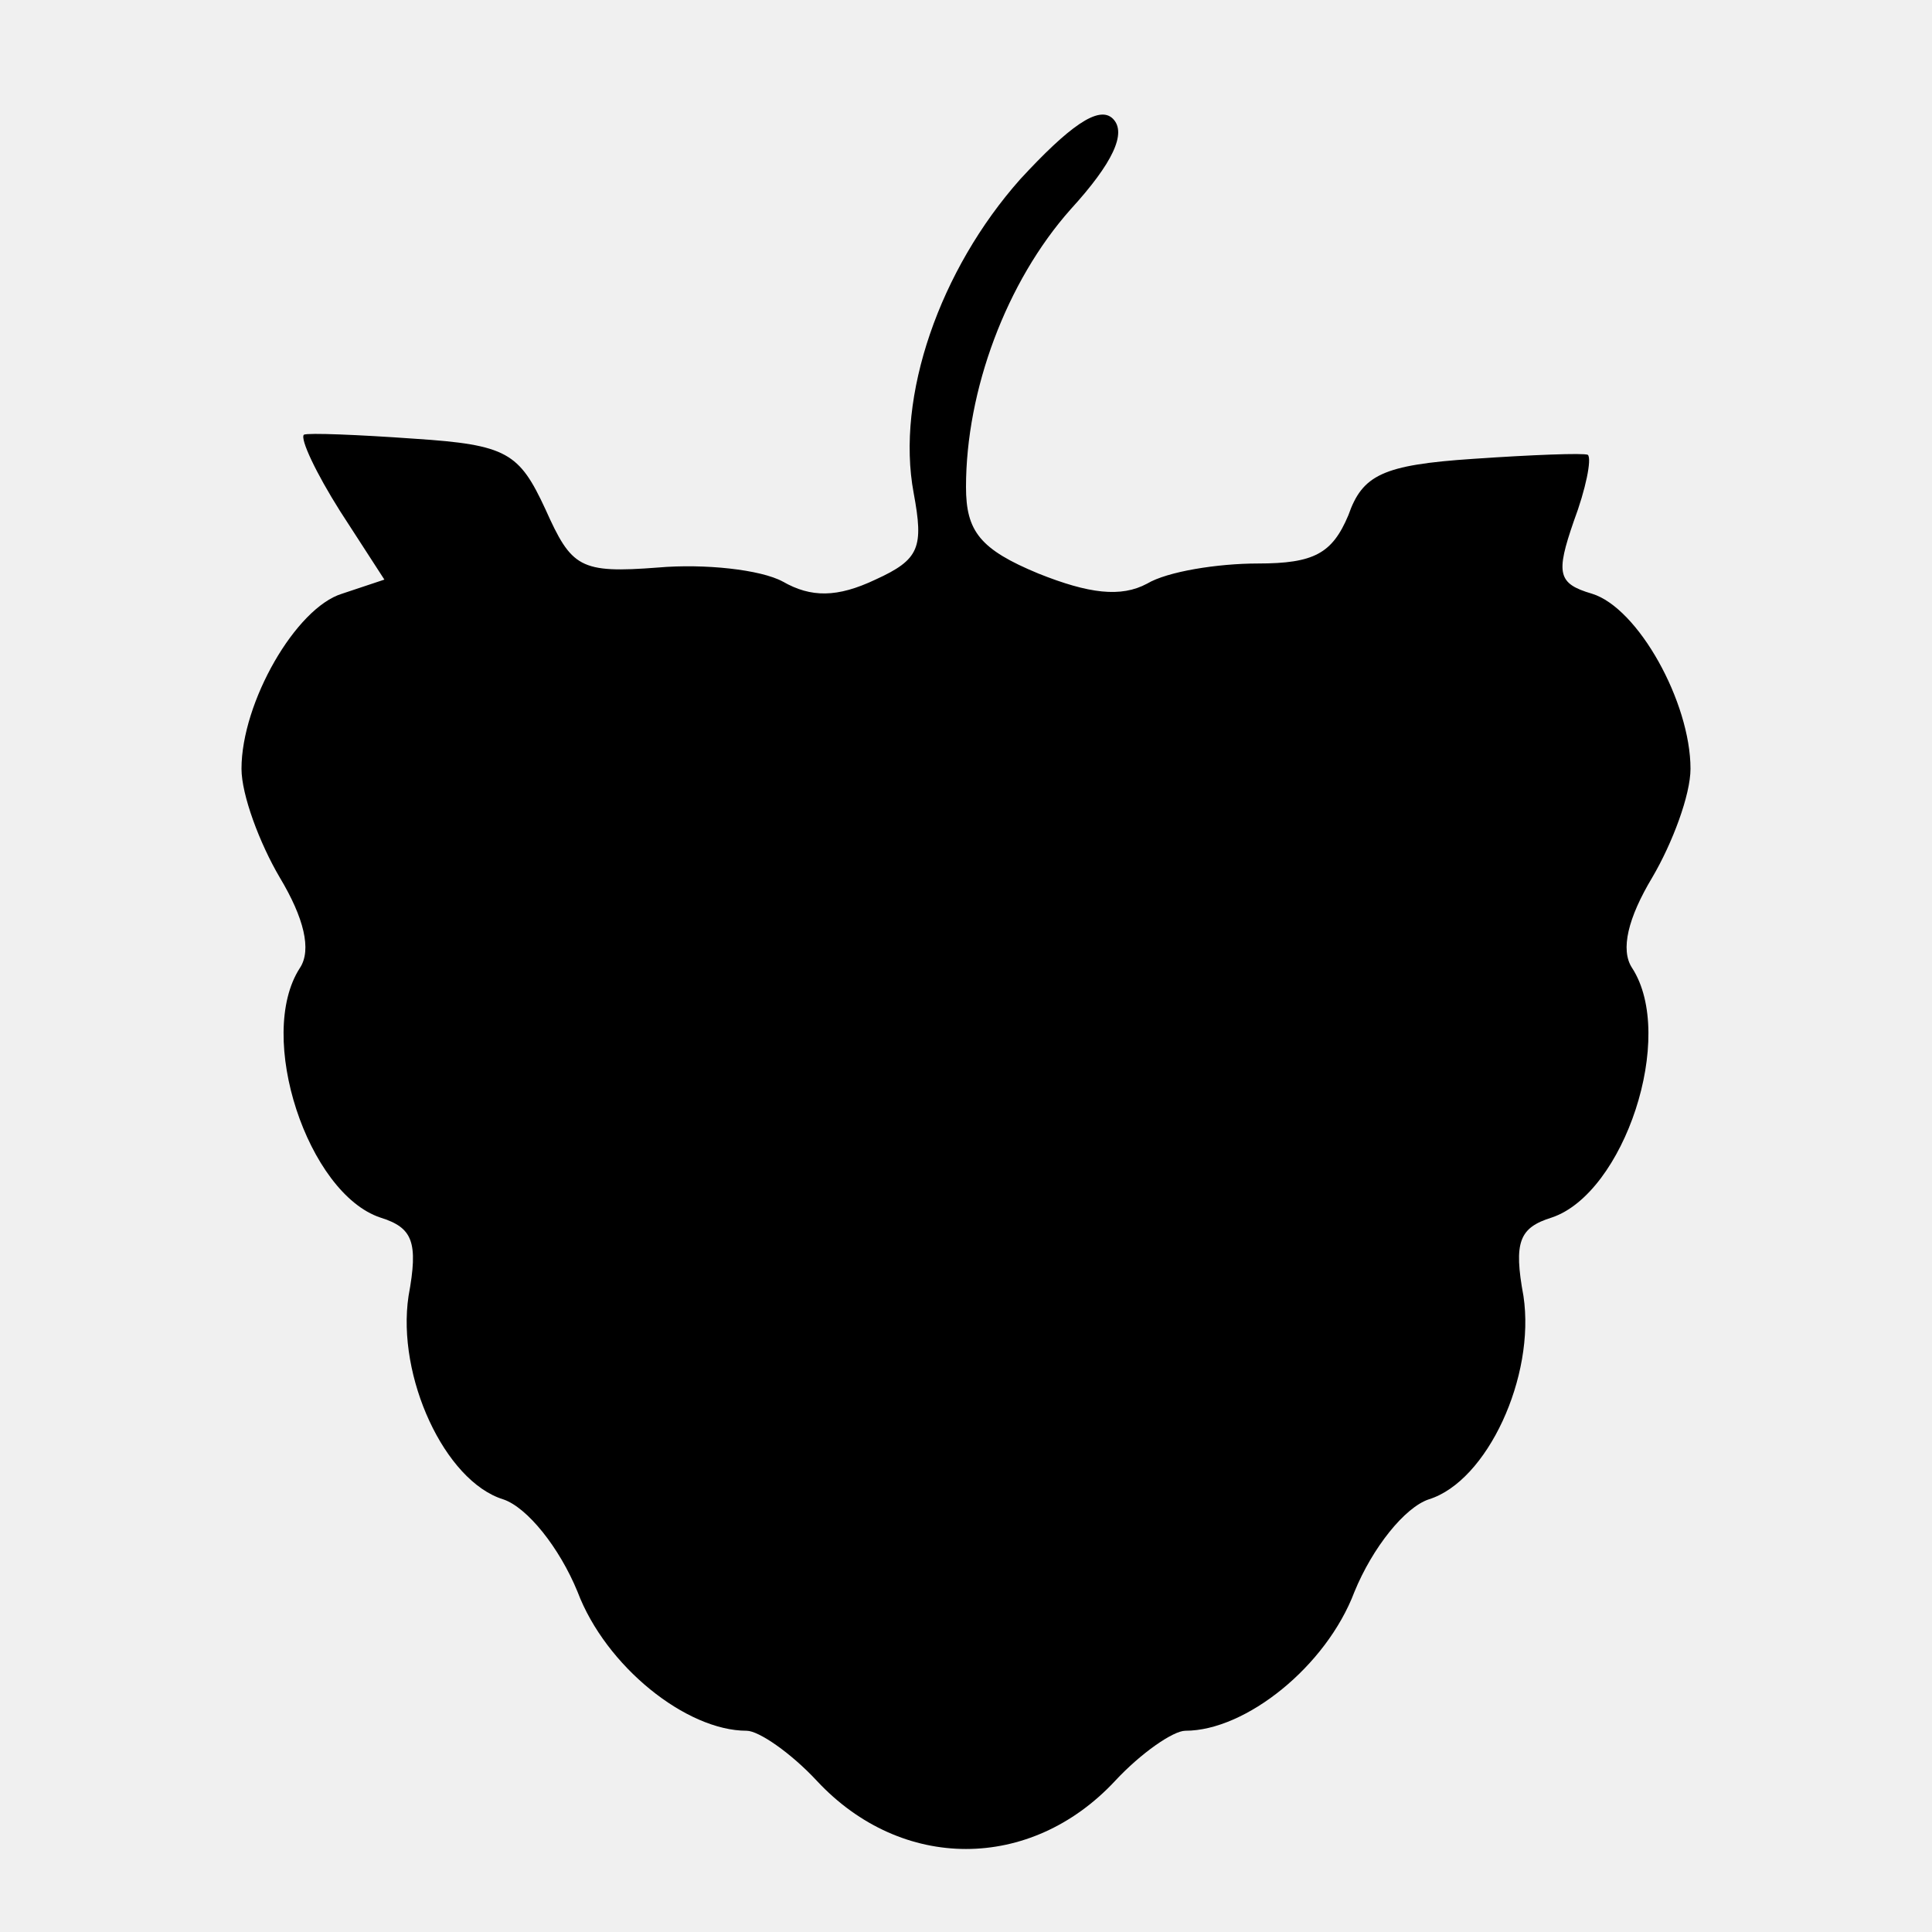
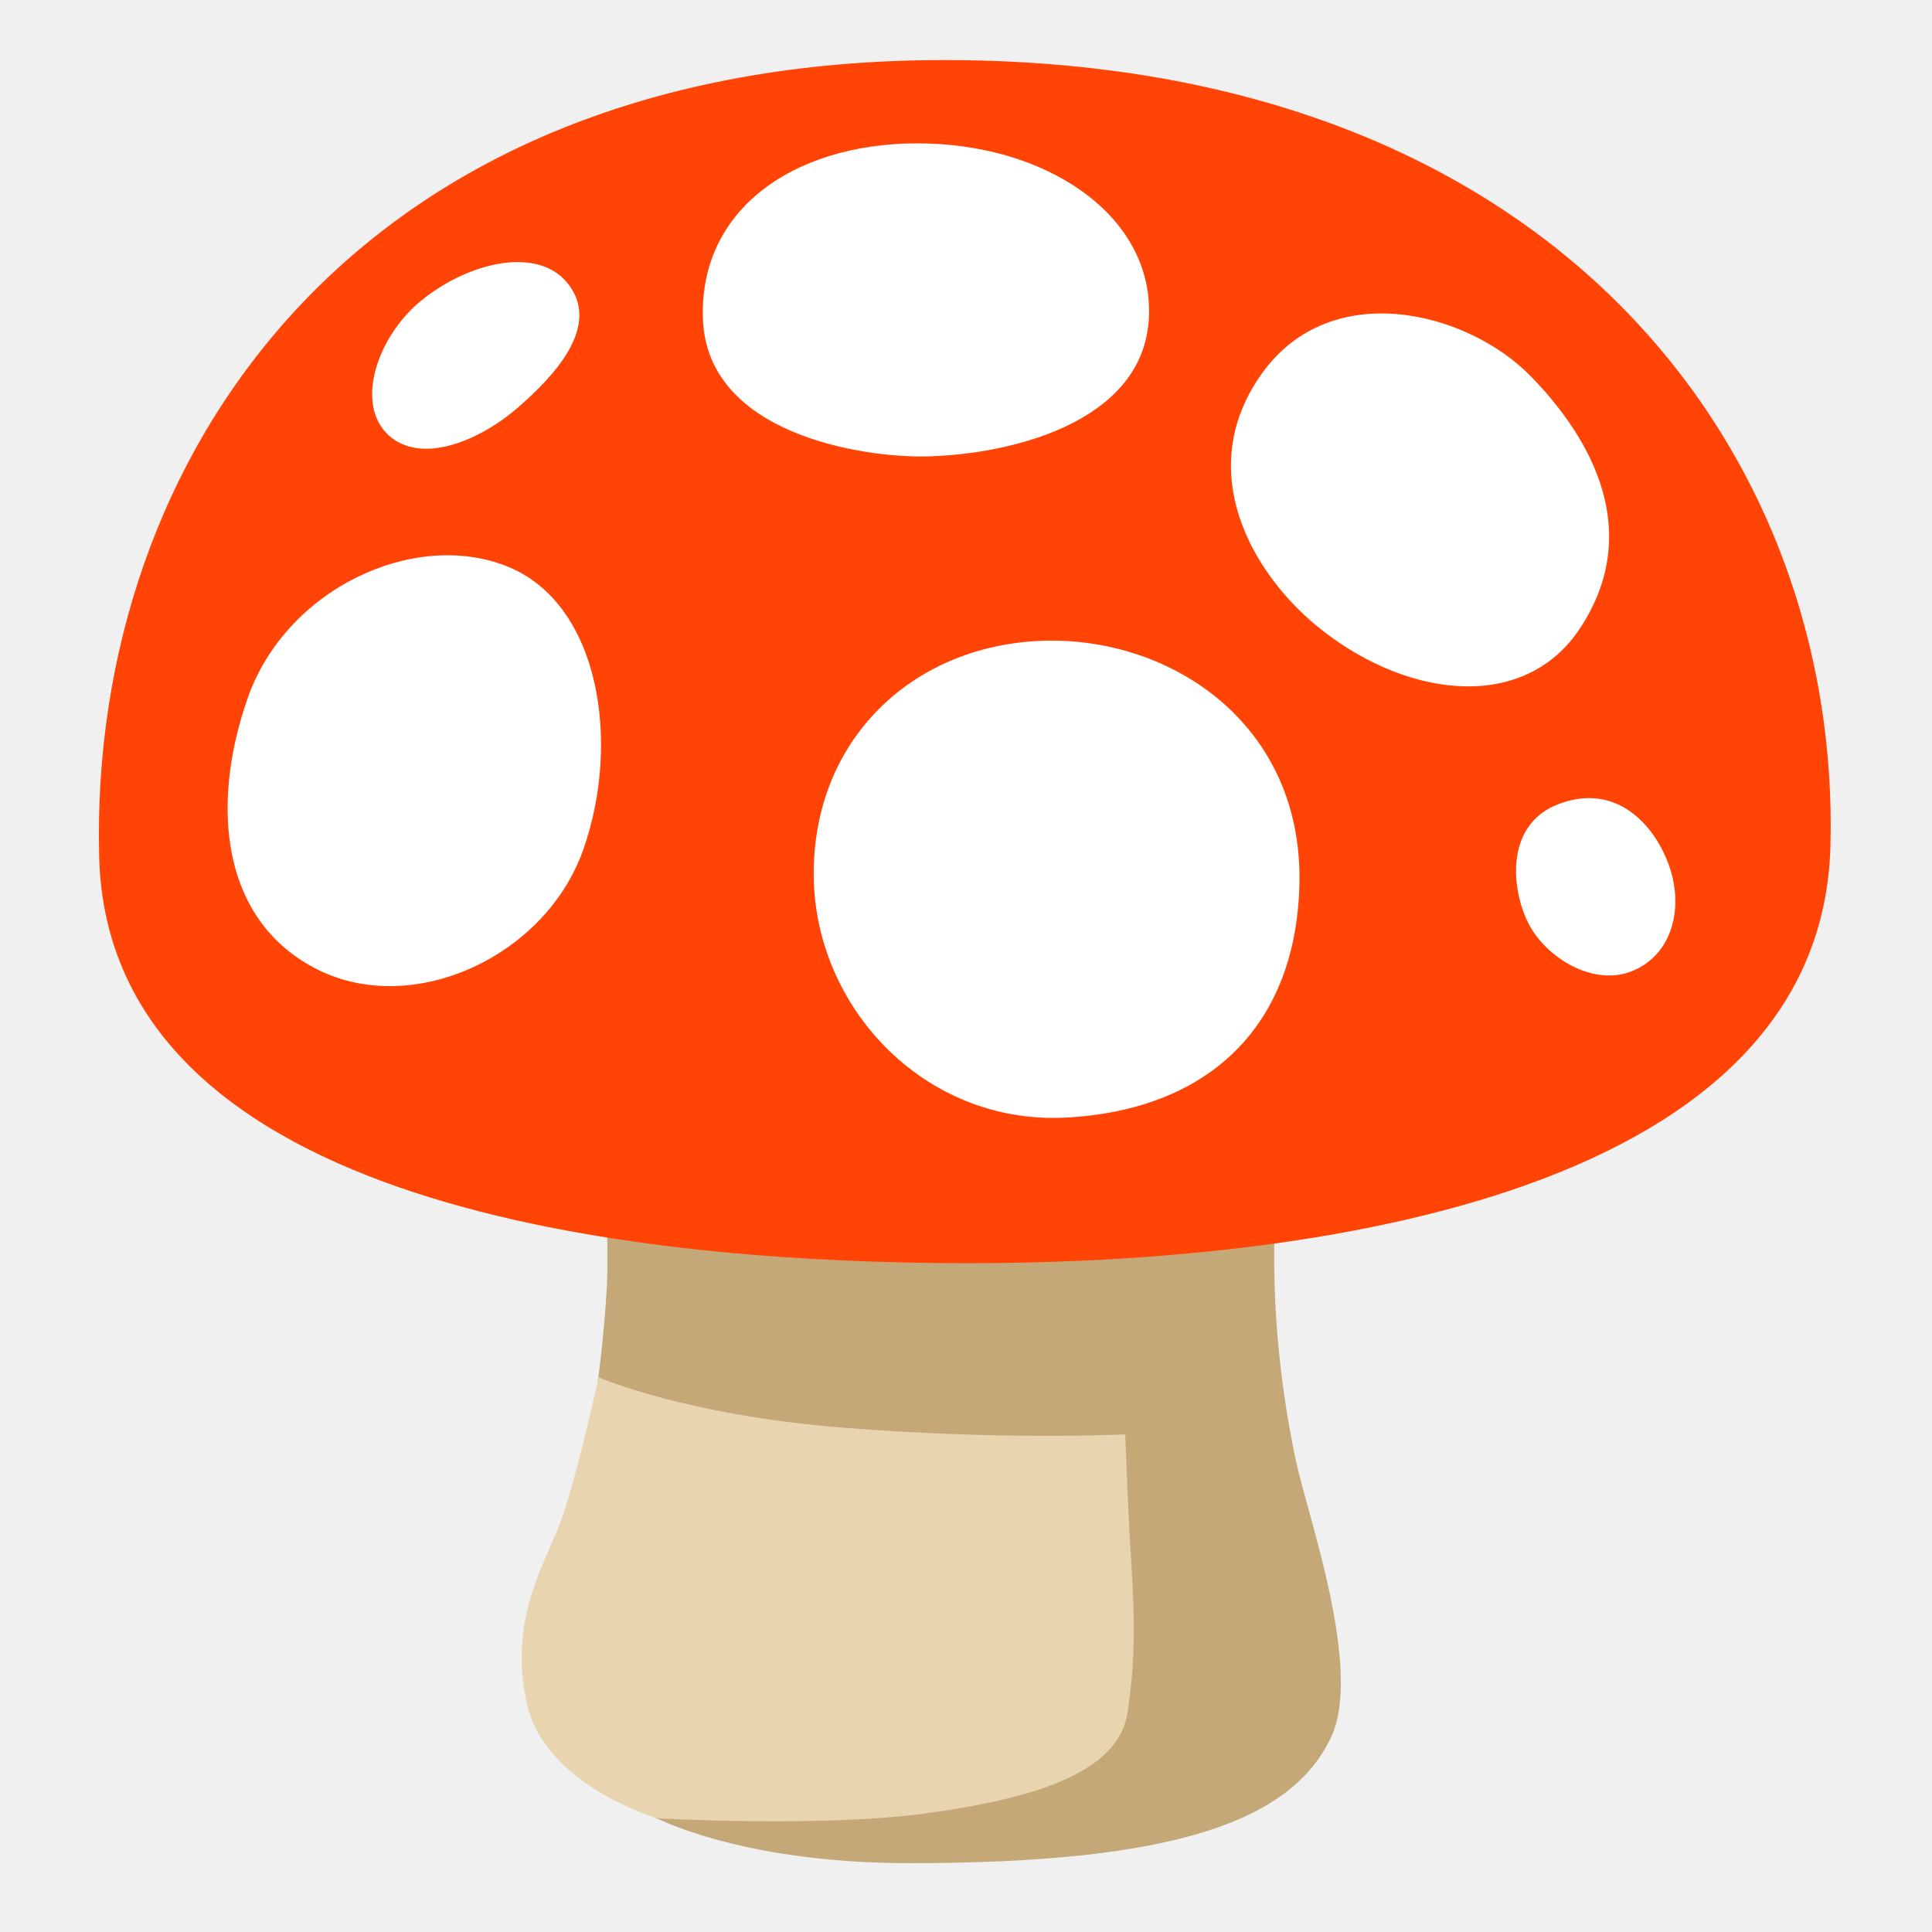
- <svg xmlns="http://www.w3.org/2000/svg" version="1.0" width="96pt" height="96pt" viewBox="0 0 96 96" preserveAspectRatio="xMidYMid meet">
-   <g transform="translate(0,96) scale(0.1,-0.1)" fill="#000000" stroke="none">
-     <path d="M507 871 c-40 -45 -62 -108 -53 -156 5 -27 3 -33 -19 -43 -19 -9 -32 -9 -46 -1 -11 6 -39 9 -62 7 -39 -3 -43 0 -56 29 -13 28 -19 32 -65 35 -28 2 -53 3 -55 2 -2 -2 6 -19 18 -38 l22 -34 -21 -7 c-23 -7 -50 -54 -50 -87 0 -13 9 -37 19 -54 12 -20 16 -36 10 -45 -22 -34 4 -112 40 -124 16 -5 19 -12 14 -39 -6 -40 18 -92 47 -101 12 -4 28 -24 37 -46 14 -37 54 -69 84 -69 6 0 22 -11 35 -25 42 -45 106 -45 148 0 13 14 29 25 35 25 30 0 70 32 84 69 9 22 25 42 37 46 29 9 53 61 47 101 -5 27 -2 34 14 39 36 12 62 90 40 124 -6 9 -2 25 10 45 10 17 19 41 19 54 0 33 -26 80 -49 87 -17 5 -18 10 -9 36 6 16 9 31 7 33 -2 1 -28 0 -57 -2 -45 -3 -55 -8 -62 -28 -8 -19 -17 -24 -45 -24 -20 0 -45 -4 -55 -10 -13 -7 -29 -5 -54 5 -29 12 -36 21 -36 43 0 48 20 102 52 138 21 23 28 38 21 45 -7 7 -22 -4 -46 -30z" />
-   </g>
+ <svg xmlns="http://www.w3.org/2000/svg" width="1em" height="1em" viewBox="0 0 128 128">
+   <path fill="#c4a878" d="M39.92 75.22s.47 6.72.28 10.14c-.2 3.42-.61 6.28-.61 6.28l3.2 25.85l.17 2.7s5.63 3.25 17.33 3.25c17.54 0 25.28-2.78 27.9-8.35c2.11-4.51-1.57-14.73-2.32-18.25c-2.47-11.6-1.04-19.98-1.04-19.98z" />
+   <path fill="#e8d4af" d="M34.91 112.88c1.23 5.47 8.67 7.59 8.67 7.59s10.83.61 17.69-.32c7.04-.96 12.84-2.62 13.44-6.72c.6-4.1.44-6.86.16-11.2c-.12-1.92-.32-7.2-.32-7.2s-7.99.41-18.67-.44c-10.52-.84-16.22-3.34-16.22-3.34s-1.51 6.93-2.57 9.71c-1.07 2.77-3.41 6.45-2.18 11.92" />
+   <path fill="#ff4405" d="M62.66 3.98C23.48 3.93 5.89 30.38 6.57 56.76c.61 23.71 36.82 26.65 54.89 26.91c26.97.39 59.19-5.08 59.81-27.59c.71-26.16-18.3-52.06-58.61-52.1" />
+   <path fill="#fff" d="M61.51 9.51c-8.4-.27-15.19 4.05-14.94 11.59c.25 7.71 10.66 9.22 14.75 9.14c5.54-.11 14.35-2.2 14.79-9.06c.42-6.55-6.2-11.4-14.6-11.67M27.9 19.92c-2.88 2.35-4.42 6.82-2.16 8.91c2.12 1.95 5.93.45 8.54-1.8s5.14-5.19 3.67-7.76c-1.8-3.15-6.78-2.02-10.05.65M16.4 46.28c-2.53 7.27-1.66 14.82 4.67 17.97s15.1-.89 17.58-7.98c2.49-7.09 1.1-16.29-5.06-18.75c-6.16-2.46-14.66 1.49-17.19 8.76m37.51 11.36c-.13 8.94 7.27 16.93 16.77 16.4c9.5-.53 15.21-6.14 15.41-15.5c.22-10.52-8.43-16.32-16.9-16.09s-15.15 6.26-15.28 15.19m29.72-32.93c-4.59 6.36-.81 13.33 4.02 17.09c5.87 4.56 13.46 5.31 17.07-.23c4.08-6.27.88-12.36-3.31-16.65s-13.2-6.57-17.78-.21m19.51 28.61c-3.44 1.4-3.01 5.62-1.88 7.85c1.12 2.21 4.14 4.13 6.7 3.23c2.66-.94 3.62-3.94 2.69-6.84c-.94-2.9-3.61-5.82-7.51-4.24" />
</svg>
